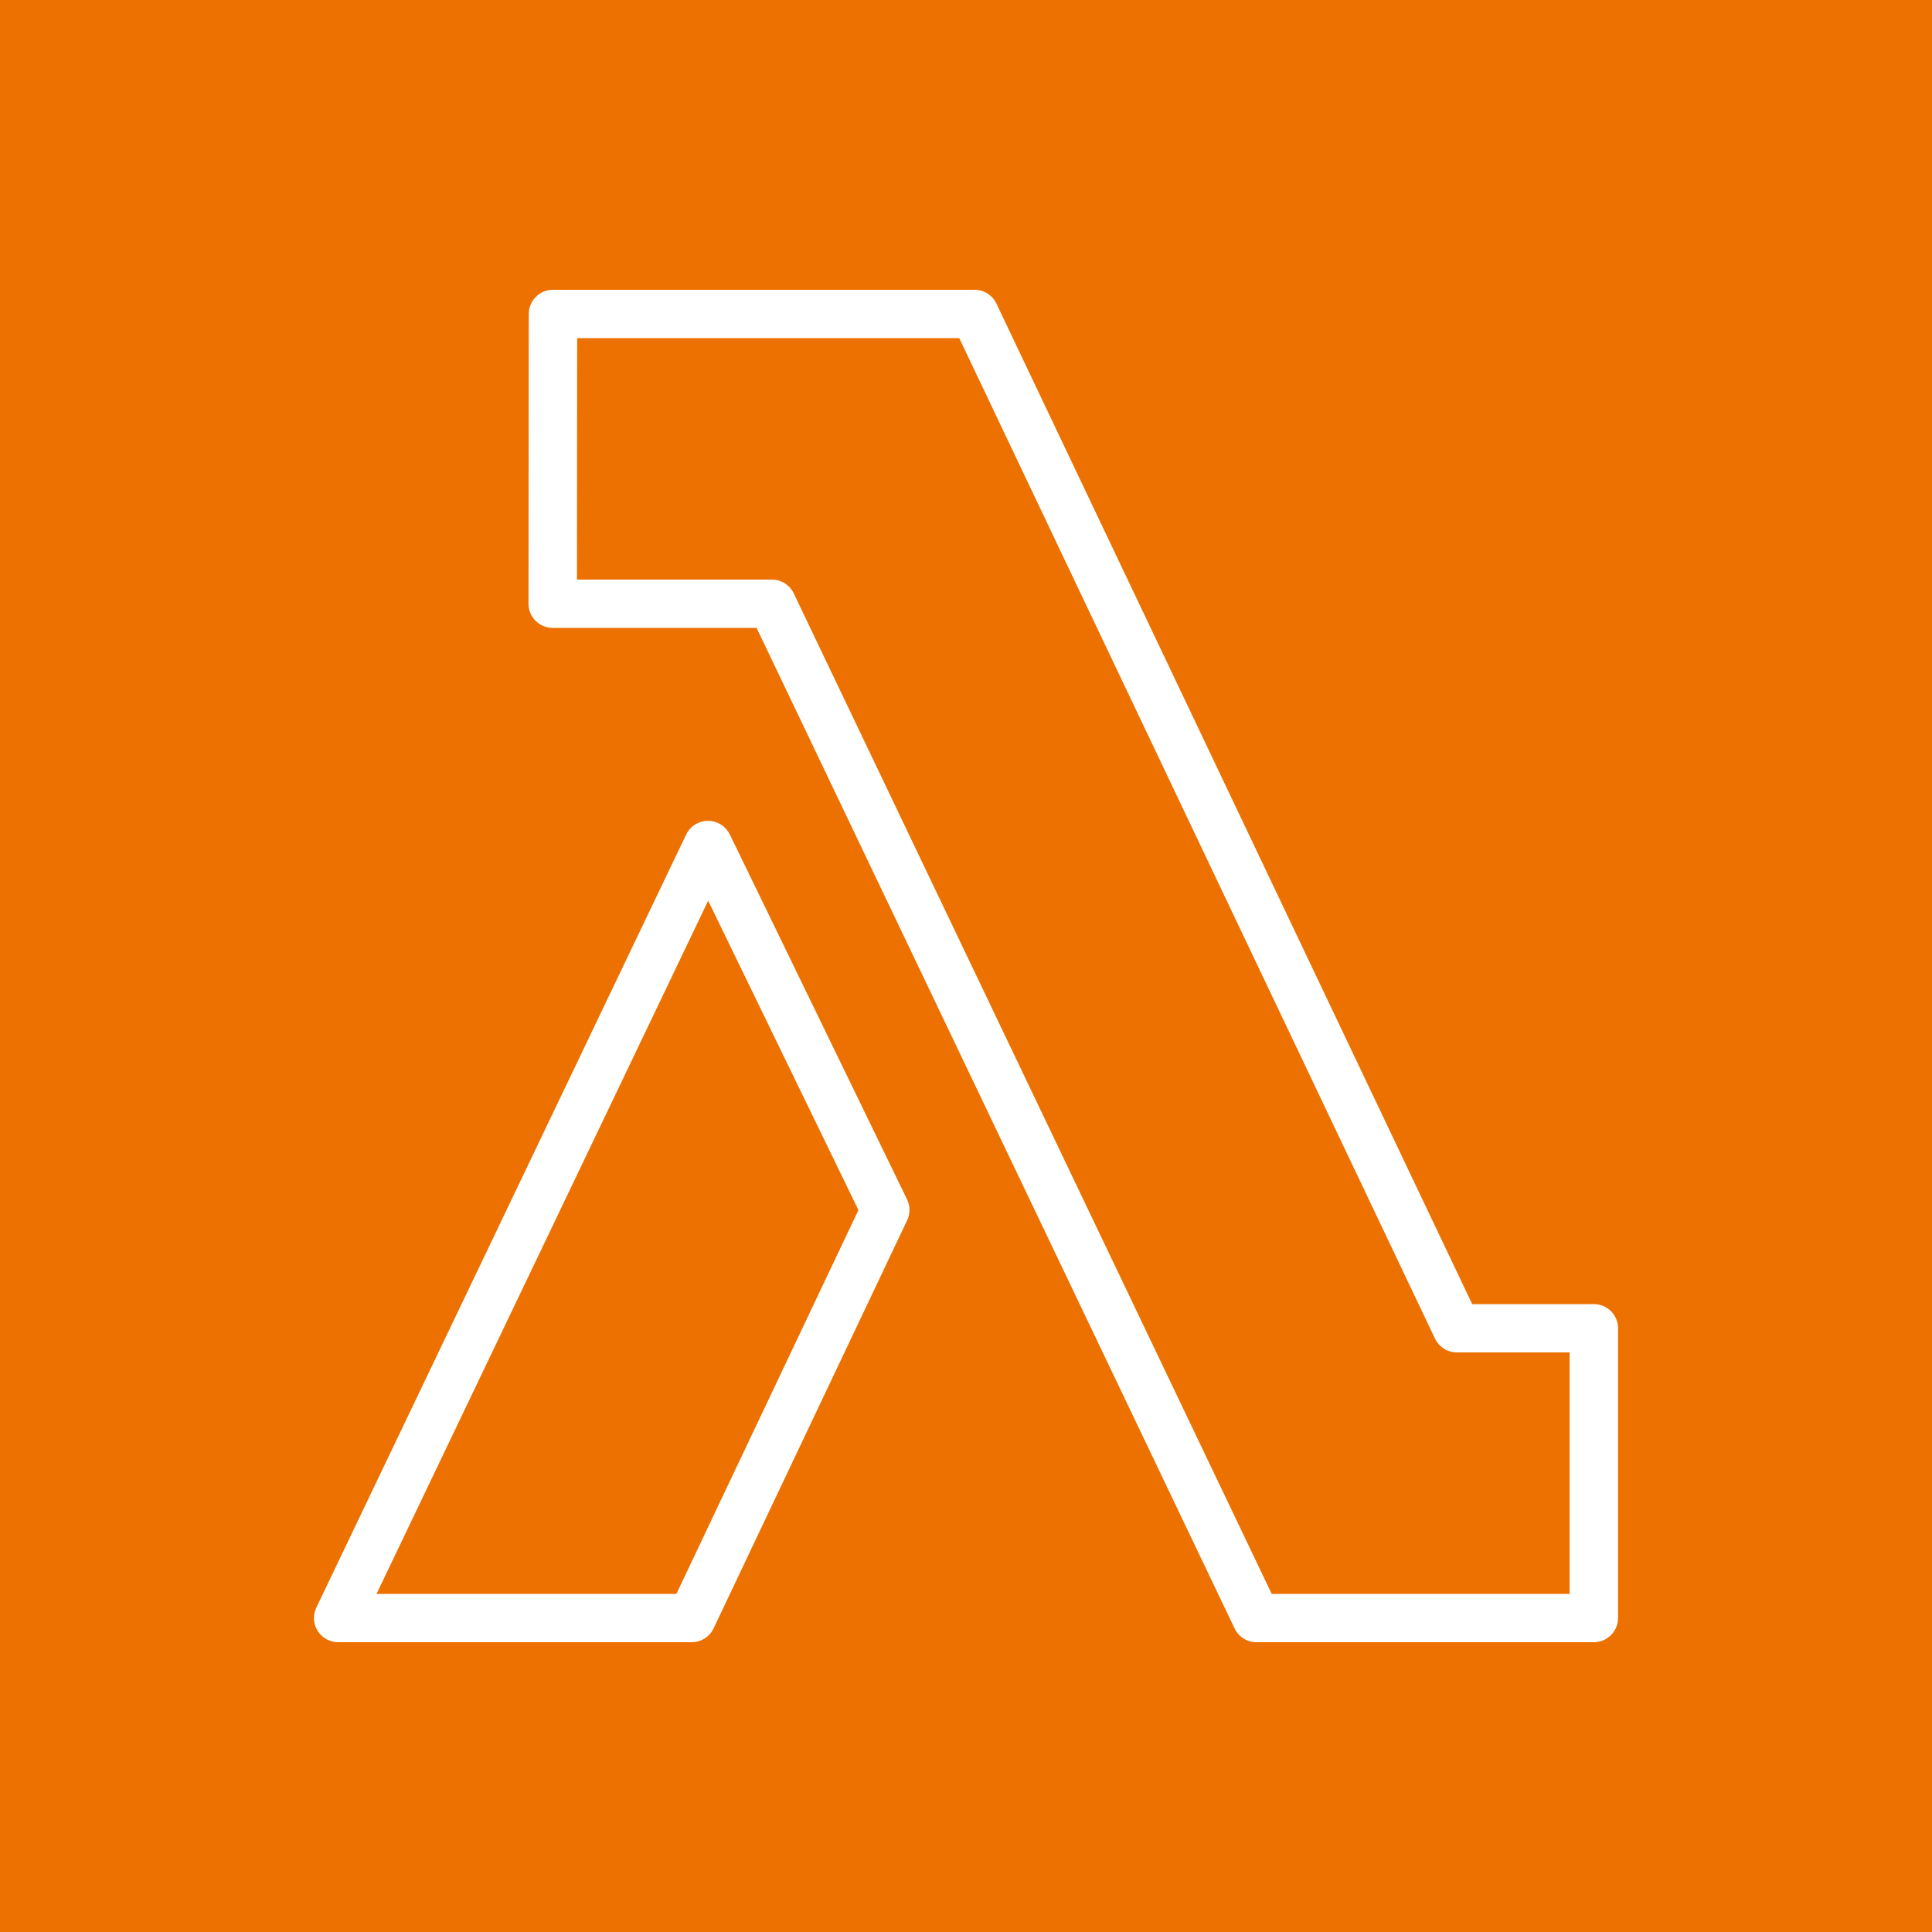
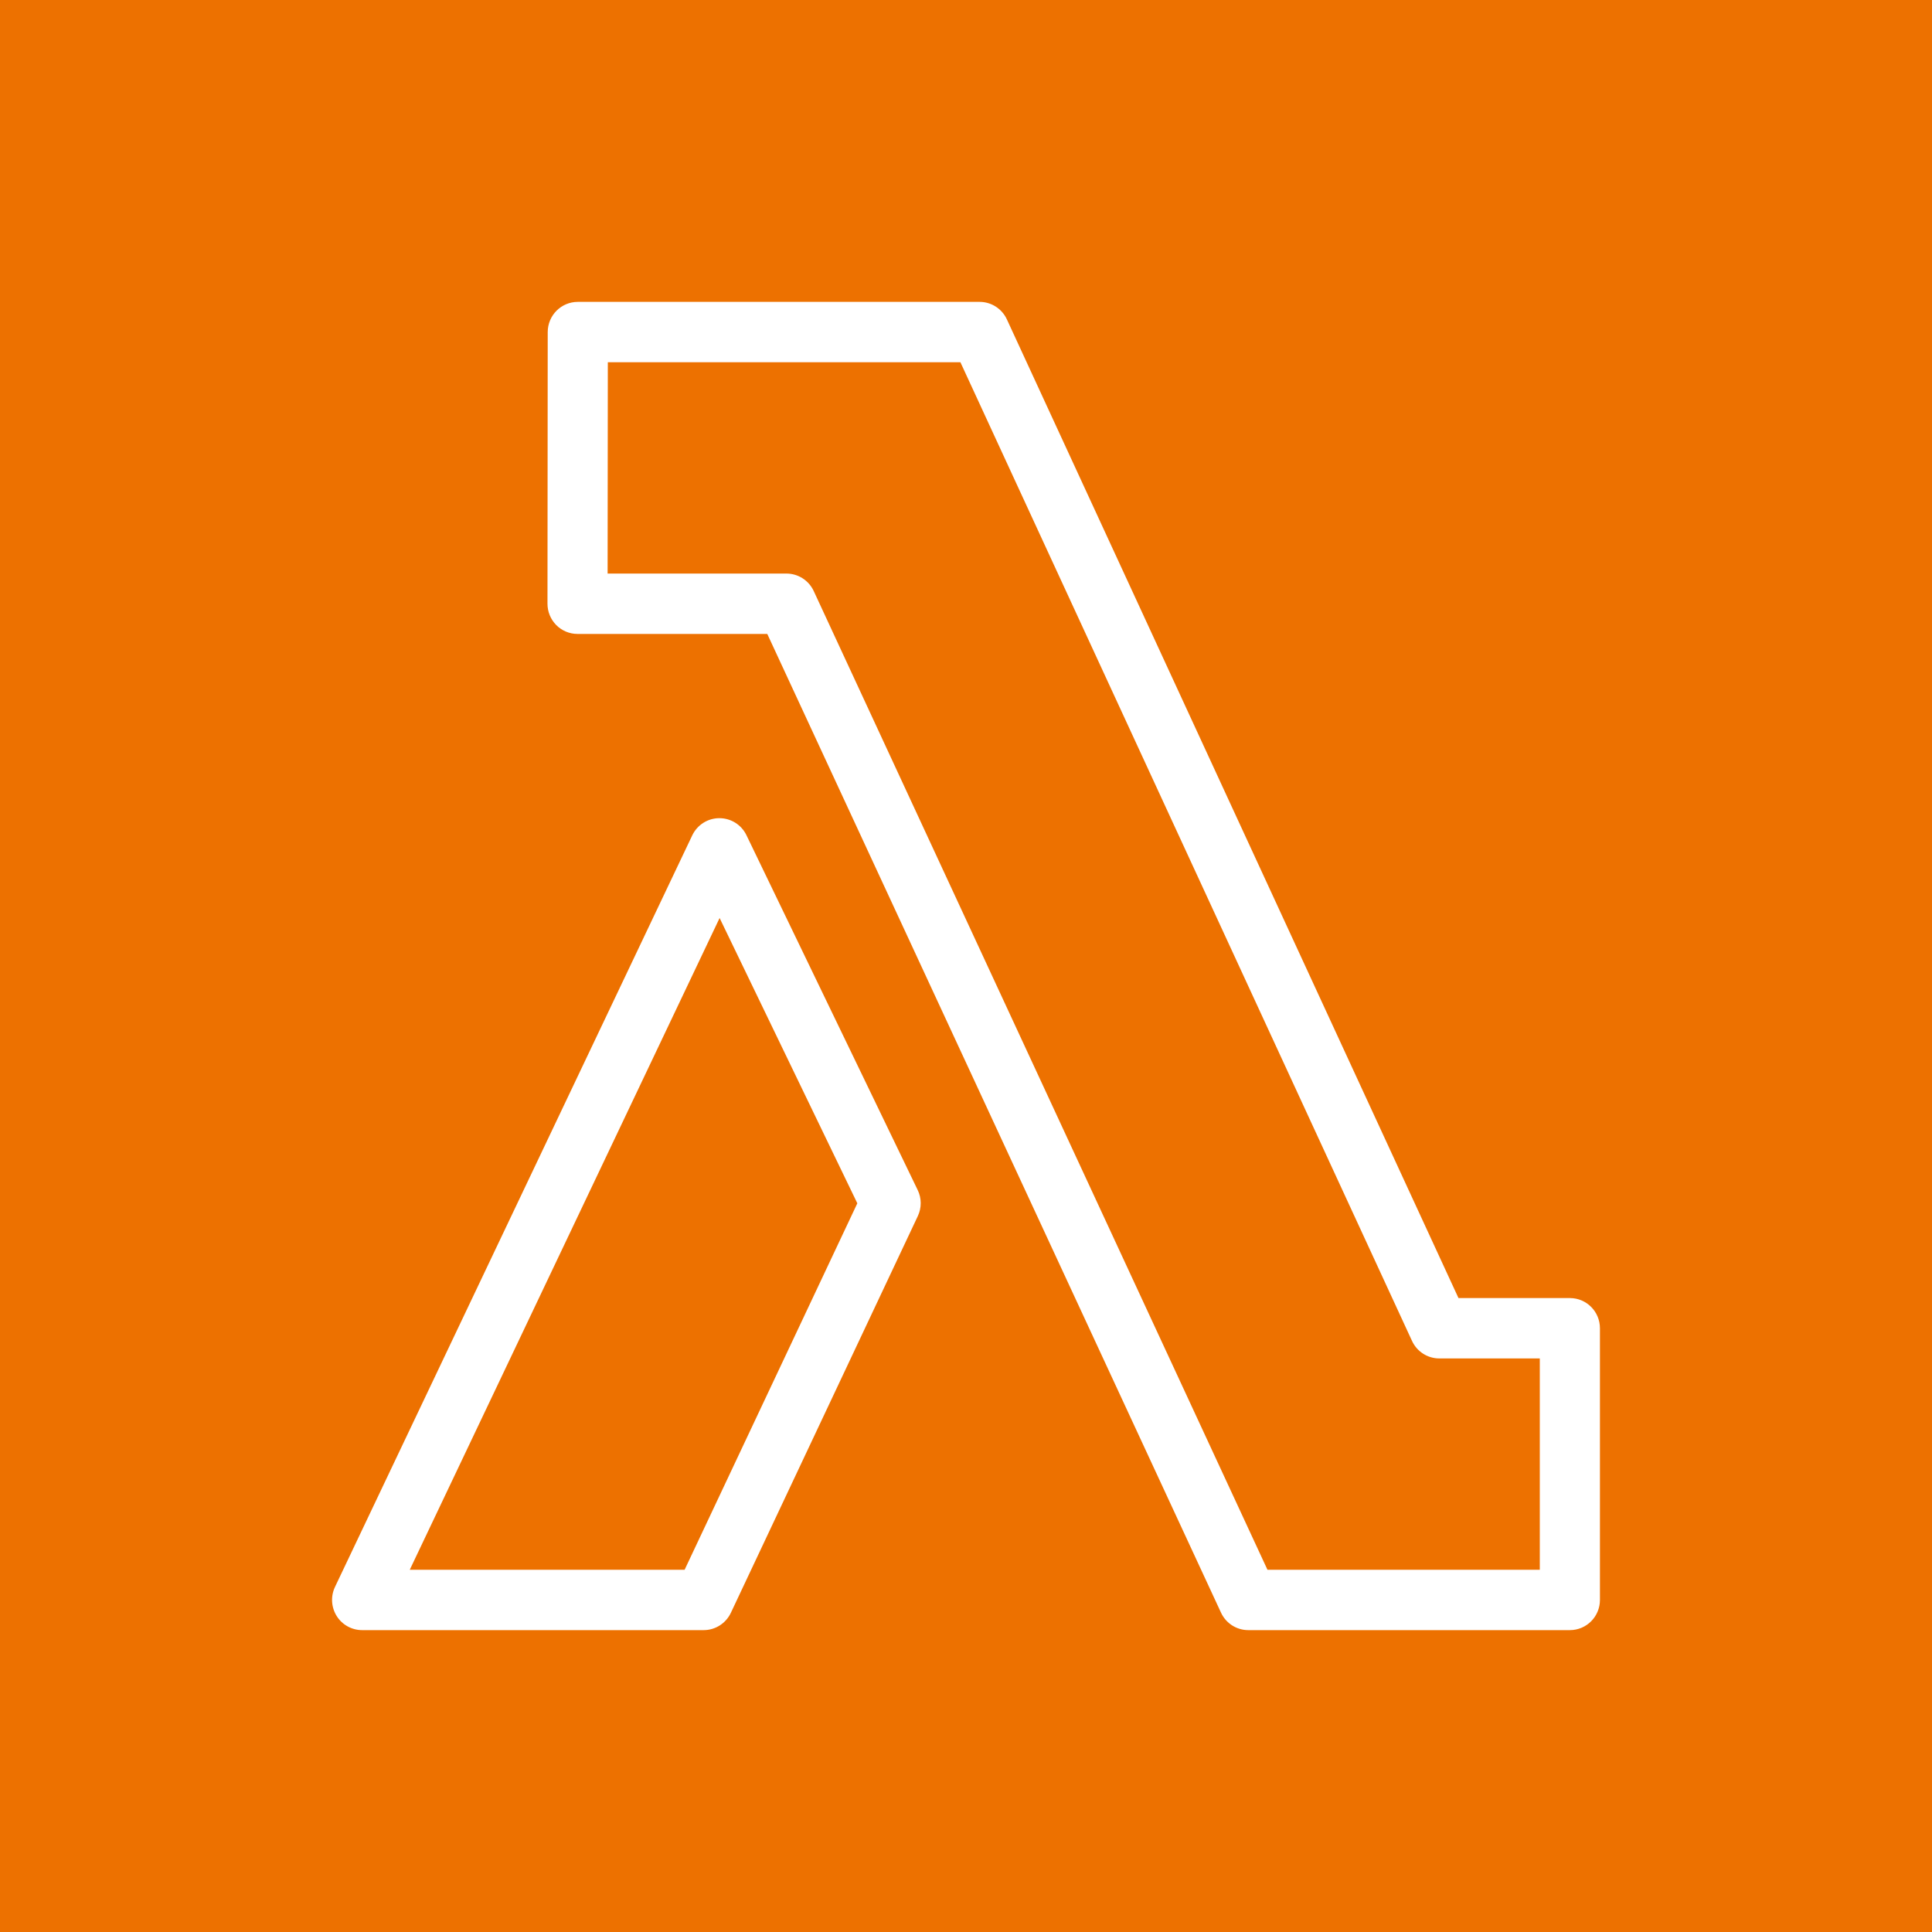
- <svg xmlns="http://www.w3.org/2000/svg" width="80px" height="80px" viewBox="0 0 80 80" version="1.1">
-   <g id="Icon-Architecture/64/Arch_AWS-Lambda_64" stroke="none" stroke-width="1" fill="none" fill-rule="evenodd">
-     <g id="Icon-Architecture-BG/64/Compute" fill="#ED7100">
-       <rect id="Rectangle" x="0" y="0" width="80" height="80" />
+ <svg xmlns="http://www.w3.org/2000/svg" width="64px" height="64px" viewBox="0 0 64 64" version="1.1">
+   <g id="Icon-Architecture/48/Arch_AWS-Lambda_48" stroke="none" stroke-width="1" fill="none" fill-rule="evenodd">
+     <g id="Icon-Architecture-BG/48/Compute" fill="#ED7100">
+       <rect id="Rectangle" x="0" y="0" width="64" height="64" />
    </g>
-     <path d="M28.008,66 L15.591,66 L29.324,37.296 L35.546,50.106 L28.008,66 Z M30.22,34.553 C30.051,34.208 29.7,33.989 29.318,33.989 L29.315,33.989 C28.929,33.99 28.578,34.211 28.412,34.558 L13.098,66.569 C12.95,66.879 12.971,67.243 13.155,67.534 C13.337,67.824 13.658,68 14.002,68 L28.642,68 C29.03,68 29.382,67.777 29.548,67.428 L37.564,50.528 C37.693,50.254 37.692,49.937 37.559,49.665 L30.22,34.553 Z M64.995,66 L52.659,66 L32.867,24.57 C32.701,24.222 32.349,24 31.962,24 L23.89,24 L23.899,14 L39.72,14 L59.42,55.429 C59.586,55.777 59.939,56 60.326,56 L64.995,56 L64.995,66 Z M65.998,54 L60.96,54 L41.259,12.571 C41.094,12.223 40.741,12 40.353,12 L22.898,12 C22.345,12 21.896,12.447 21.895,12.999 L21.884,24.999 C21.884,25.265 21.989,25.519 22.178,25.707 C22.365,25.895 22.62,26 22.887,26 L31.329,26 L51.122,67.43 C51.289,67.778 51.639,68 52.026,68 L65.998,68 C66.552,68 67,67.552 67,67 L67,55 C67,54.448 66.552,54 65.998,54 L65.998,54 Z" id="AWS-Lambda_Icon_64_Squid" fill="#FFFFFF" />
+     <path d="M22.679,52 L13.574,52 L23.838,30.41 L28.4,39.861 L22.679,52 Z M24.727,27.667 C24.561,27.321 24.212,27.103 23.831,27.103 L23.828,27.103 C23.445,27.104 23.097,27.325 22.932,27.672 L11.097,52.569 C10.95,52.879 10.971,53.243 11.154,53.534 C11.335,53.824 11.654,54 11.996,54 L23.31,54 C23.695,54 24.045,53.777 24.21,53.428 L30.404,40.284 C30.533,40.01 30.532,39.692 30.399,39.42 L24.727,27.667 Z M51.008,52 L41.986,52 L26.955,19.578 C26.791,19.226 26.439,19 26.052,19 L20.128,19 L20.135,12 L31.815,12 L46.775,44.42 C46.938,44.774 47.291,45 47.679,45 L51.008,45 L51.008,52 Z M52.004,43 L48.314,43 L33.354,10.58 C33.191,10.226 32.838,10 32.451,10 L19.14,10 C18.591,10 18.145,10.447 18.144,10.999 L18.136,19.999 C18.136,20.265 18.241,20.519 18.427,20.707 C18.614,20.895 18.867,21 19.131,21 L25.417,21 L40.448,53.422 C40.611,53.774 40.963,54 41.35,54 L52.004,54 C52.555,54 53,53.552 53,53 L53,44 C53,43.448 52.555,43 52.004,43 L52.004,43 Z" id="AWS-Lambda_Icon_48_Squid" fill="#FFFFFF" />
  </g>
</svg>
